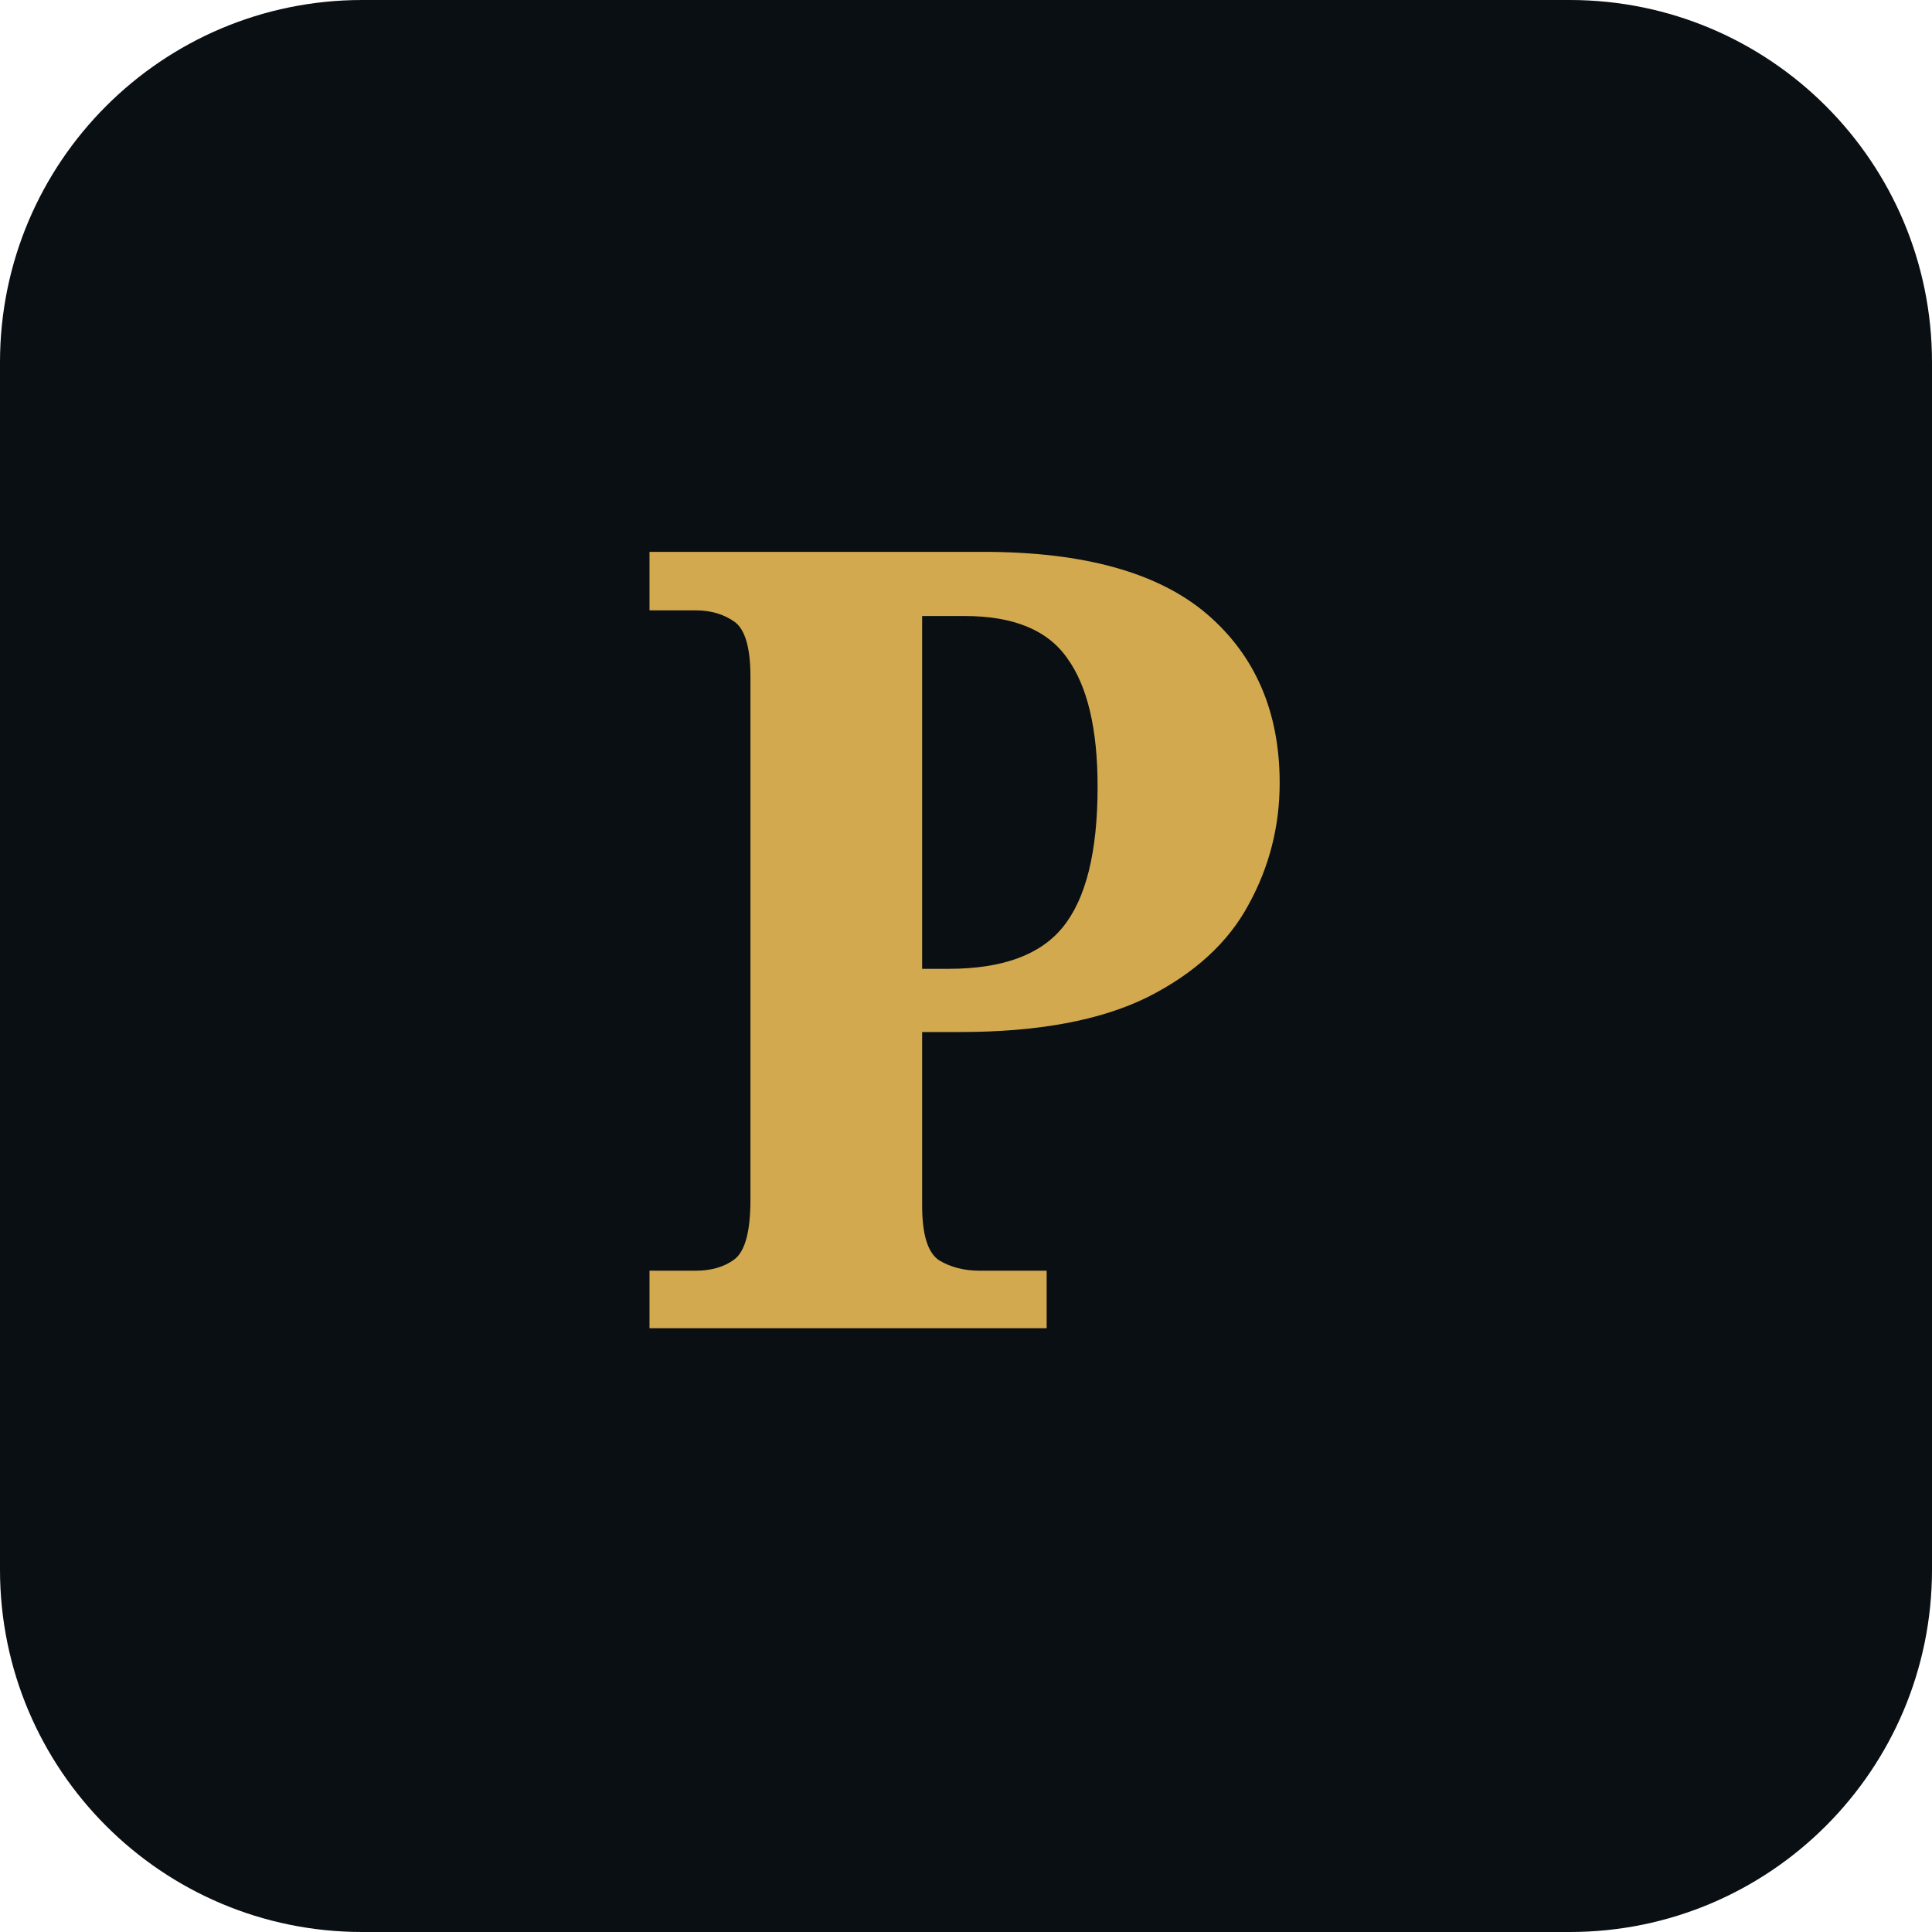
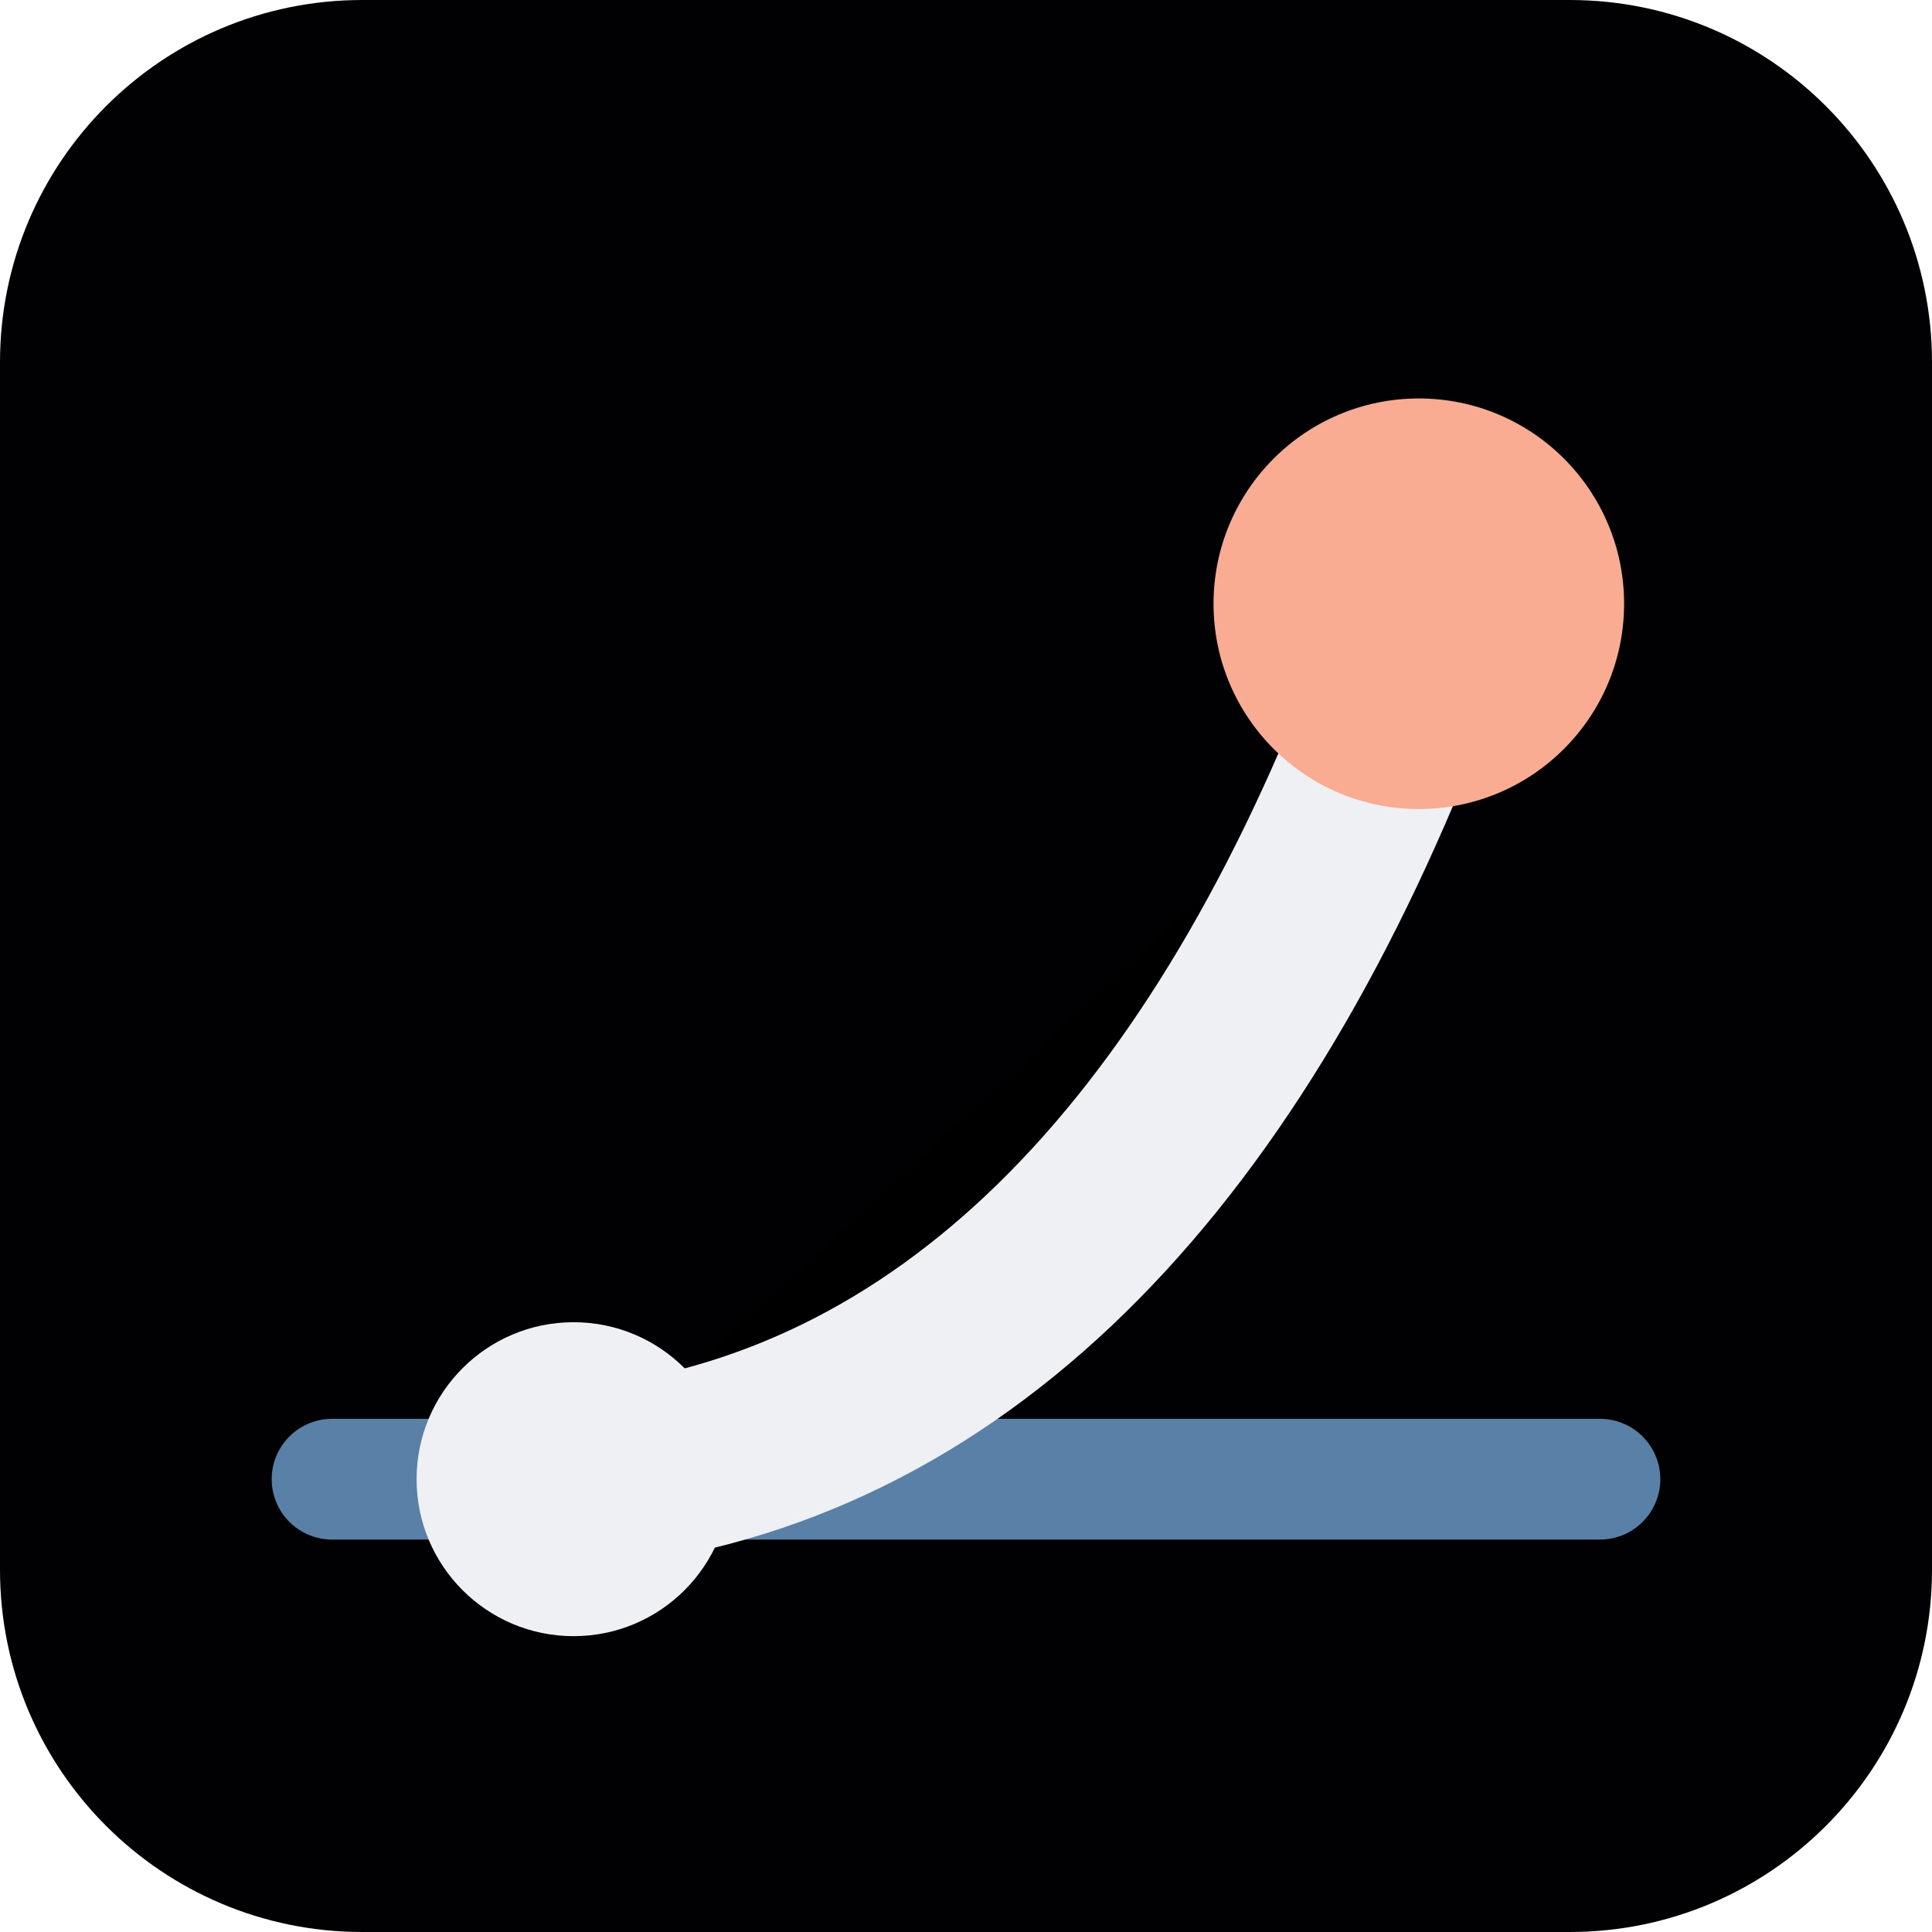
<svg xmlns="http://www.w3.org/2000/svg" viewBox="0 0 32 32">
-   <rect width="32" height="32" rx="6" fill="#0a0f14" />
-   <text x="16" y="22" text-anchor="middle" font-family="Georgia, serif" font-size="18" font-weight="bold" fill="#d3a94f">
-     P
-   </text>
+   <rect width="32" height="32" rx="6" fill="#010103" />
+   <path d="M5.5 24.5H26.5" stroke="#5980a7" stroke-width="2" stroke-linecap="round" />
+   <circle cx="9.5" cy="24.5" r="2.6" fill="#eef0f3" />
+   <path d="M9.5 24.5C15.5 24 20 19.5 23 12" stroke="#eef0f3" stroke-width="3" stroke-linecap="round" />
+   <circle cx="23.5" cy="10" r="3.4" fill="#f9ac91" />
</svg>
